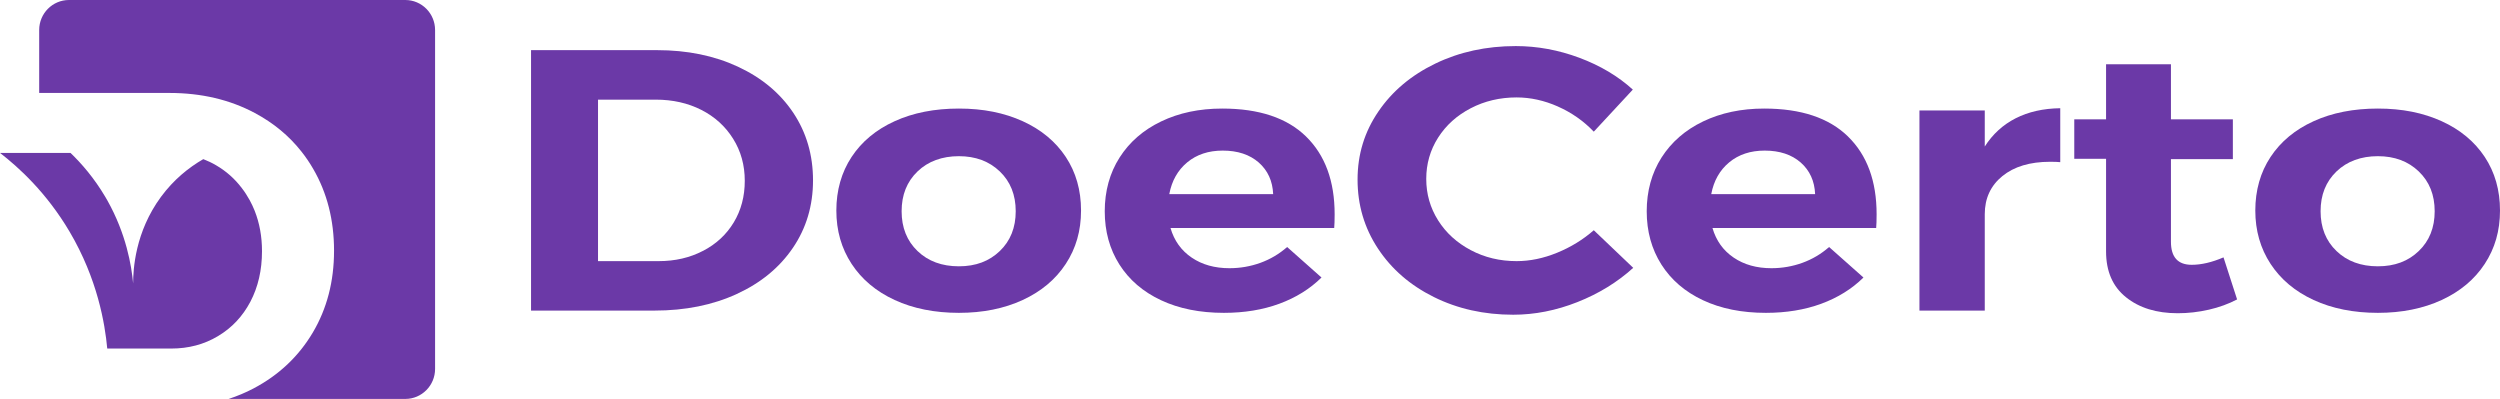
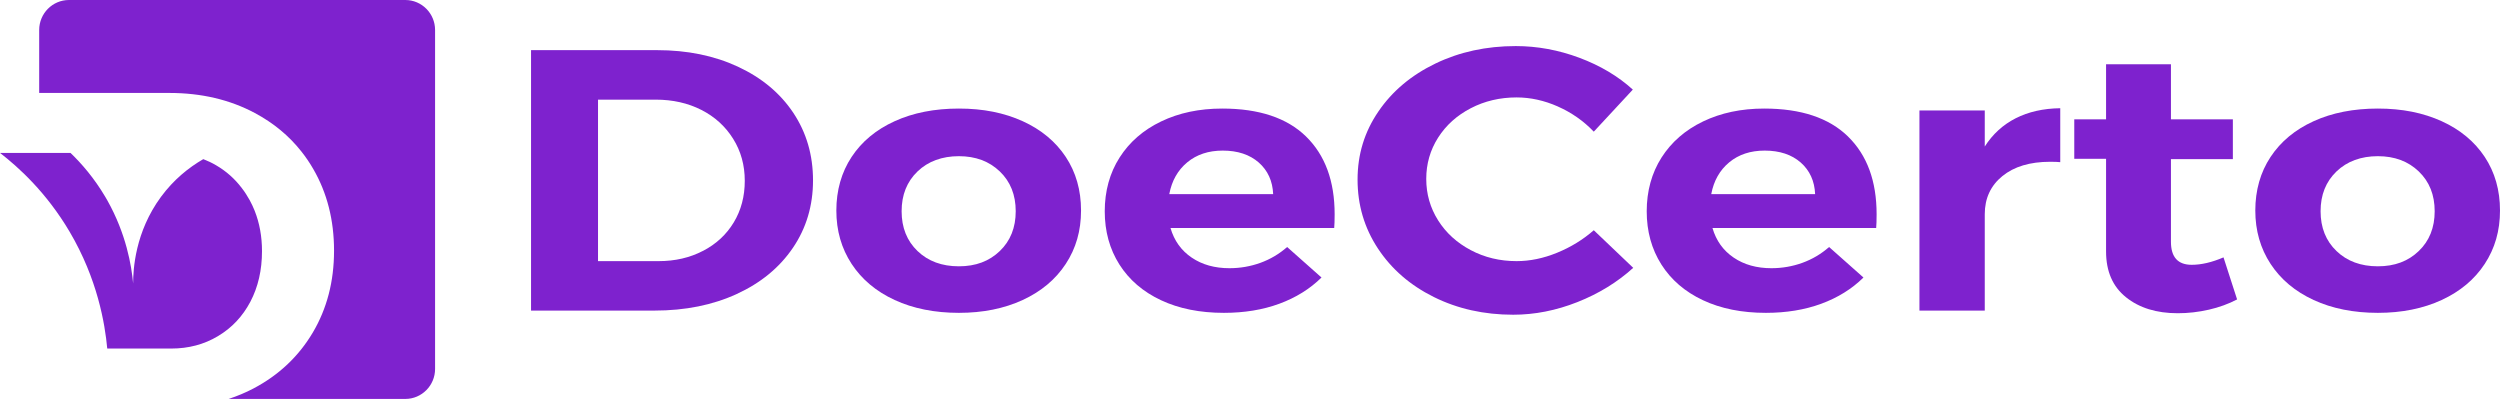
<svg xmlns="http://www.w3.org/2000/svg" width="188" height="30" viewBox="0 0 188 30" fill="none">
  <g clip-path="url(#clip0_12_753)">
-     <path d="M32.718 2.256V27.744C32.718 28.989 31.714 30 30.479 30H17.195C17.844 29.784 18.47 29.526 19.065 29.211C20.97 28.206 22.456 26.805 23.522 25.008C24.587 23.211 25.12 21.159 25.12 18.855C25.12 16.551 24.599 14.505 23.557 12.708C23.557 12.705 23.554 12.705 23.554 12.702C23.289 12.243 22.995 11.811 22.673 11.403C21.738 10.215 20.568 9.249 19.166 8.499C17.282 7.494 15.138 6.99 12.739 6.99H2.947V2.256C2.947 1.011 3.951 0 5.186 0H30.479C31.714 0 32.718 1.011 32.718 2.256Z" fill="#6B39A7" />
-     <path d="M19.702 18.888C19.702 20.313 19.41 21.579 18.83 22.686C18.246 23.793 17.433 24.657 16.389 25.278C15.347 25.902 14.174 26.211 12.876 26.211H8.065C7.892 24.336 7.332 20.979 5.234 17.424C3.495 14.478 1.396 12.576 0 11.499H5.302C6.142 12.306 7.082 13.392 7.913 14.796C7.964 14.883 8.014 14.97 8.065 15.057C9.494 17.598 9.887 19.965 10.012 21.312C10.012 20.262 10.158 17.445 12.111 14.796C13.057 13.515 14.177 12.609 15.287 11.967C15.62 12.096 15.945 12.249 16.255 12.432C17.011 12.873 17.651 13.44 18.178 14.136C18.401 14.421 18.598 14.73 18.779 15.057C18.919 15.315 19.044 15.579 19.151 15.849C19.517 16.776 19.702 17.787 19.702 18.888Z" fill="#6B39A7" />
-     <path d="M55.495 5.017C57.281 5.847 58.669 7.004 59.657 8.485C60.645 9.969 61.139 11.662 61.139 13.563C61.139 15.465 60.633 17.16 59.624 18.641C58.615 20.125 57.207 21.282 55.4 22.11C53.593 22.941 51.53 23.356 49.214 23.356H39.934V3.771H49.407C51.681 3.771 53.712 4.186 55.498 5.017H55.495ZM52.863 18.869C53.852 18.357 54.623 17.643 55.176 16.729C55.73 15.815 56.007 14.77 56.007 13.595C56.007 12.419 55.715 11.367 55.129 10.431C54.545 9.499 53.748 8.775 52.738 8.263C51.729 7.751 50.586 7.493 49.309 7.493H44.971V19.637H49.532C50.765 19.637 51.875 19.381 52.863 18.866V18.869Z" fill="#6B39A7" />
-     <path d="M76.909 9.115C78.302 9.75 79.38 10.646 80.145 11.8C80.91 12.957 81.294 14.3 81.294 15.831C81.294 17.361 80.91 18.68 80.145 19.846C79.38 21.011 78.299 21.917 76.909 22.559C75.516 23.202 73.917 23.526 72.11 23.526C70.303 23.526 68.671 23.205 67.278 22.559C65.885 21.917 64.807 21.011 64.042 19.846C63.277 18.68 62.893 17.34 62.893 15.831C62.893 14.321 63.277 12.957 64.042 11.8C64.807 10.643 65.885 9.747 67.278 9.115C68.671 8.48 70.282 8.164 72.11 8.164C73.938 8.164 75.516 8.483 76.909 9.115ZM68.999 12.892C68.201 13.658 67.802 14.655 67.802 15.886C67.802 17.116 68.201 18.114 68.999 18.879C69.797 19.644 70.833 20.026 72.107 20.026C73.381 20.026 74.387 19.644 75.185 18.879C75.983 18.114 76.382 17.116 76.382 15.886C76.382 14.655 75.983 13.658 75.185 12.892C74.387 12.127 73.363 11.745 72.107 11.745C70.851 11.745 69.794 12.127 68.999 12.892Z" fill="#6B39A7" />
-     <path d="M98.213 10.264C99.647 11.664 100.365 13.613 100.365 16.113C100.365 16.559 100.353 16.907 100.332 17.147H88.022C88.299 18.098 88.829 18.84 89.618 19.373C90.404 19.906 91.35 20.169 92.455 20.169C93.262 20.169 94.039 20.034 94.783 19.765C95.527 19.495 96.197 19.099 96.793 18.576L99.377 20.869C98.504 21.729 97.447 22.384 96.203 22.842C94.959 23.299 93.571 23.526 92.041 23.526C90.234 23.526 88.656 23.21 87.305 22.575C85.953 21.94 84.914 21.047 84.179 19.89C83.446 18.733 83.077 17.401 83.077 15.888C83.077 14.376 83.449 13.01 84.194 11.845C84.938 10.68 85.98 9.773 87.32 9.131C88.659 8.488 90.189 8.164 91.913 8.164C94.676 8.164 96.778 8.864 98.213 10.262V10.264ZM95.742 14.6C95.7 13.613 95.337 12.819 94.658 12.221C93.976 11.625 93.074 11.325 91.946 11.325C90.883 11.325 89.996 11.617 89.284 12.205C88.573 12.793 88.12 13.589 87.93 14.598H95.745L95.742 14.6Z" fill="#6B39A7" />
-     <path d="M117.156 8.01C116.125 7.553 115.086 7.326 114.048 7.326C112.794 7.326 111.645 7.597 110.603 8.138C109.561 8.679 108.742 9.415 108.147 10.348C107.552 11.28 107.254 12.317 107.254 13.454C107.254 14.59 107.552 15.632 108.147 16.573C108.742 17.515 109.561 18.26 110.603 18.811C111.645 19.362 112.791 19.637 114.048 19.637C115.048 19.637 116.063 19.428 117.093 19.007C118.123 18.587 119.043 18.022 119.853 17.314L122.818 20.141C121.627 21.222 120.228 22.081 118.623 22.716C117.019 23.351 115.408 23.667 113.791 23.667C111.6 23.667 109.615 23.223 107.828 22.337C106.042 21.452 104.64 20.235 103.619 18.686C102.598 17.137 102.089 15.413 102.089 13.509C102.089 11.604 102.61 9.917 103.652 8.389C104.694 6.858 106.123 5.657 107.942 4.779C109.761 3.901 111.773 3.465 113.985 3.465C115.602 3.465 117.194 3.758 118.769 4.345C120.341 4.933 121.681 5.73 122.788 6.738L119.853 9.901C119.088 9.099 118.189 8.47 117.159 8.013L117.156 8.01Z" fill="#6B39A7" />
-     <path d="M138.968 10.264C140.403 11.664 141.121 13.613 141.121 16.113C141.121 16.559 141.109 16.907 141.088 17.147H128.778C129.055 18.098 129.585 18.84 130.374 19.373C131.16 19.906 132.106 20.169 133.211 20.169C134.017 20.169 134.794 20.034 135.539 19.765C136.283 19.495 136.953 19.099 137.548 18.576L140.132 20.869C139.26 21.729 138.203 22.384 136.959 22.842C135.714 23.299 134.327 23.526 132.797 23.526C130.99 23.526 129.412 23.21 128.06 22.575C126.709 21.94 125.67 21.047 124.935 19.89C124.202 18.733 123.833 17.401 123.833 15.888C123.833 14.376 124.205 13.01 124.949 11.845C125.694 10.68 126.736 9.773 128.075 9.131C129.415 8.488 130.945 8.164 132.669 8.164C135.432 8.164 137.533 8.864 138.968 10.262V10.264ZM136.497 14.6C136.456 13.613 136.092 12.819 135.414 12.221C134.732 11.625 133.83 11.325 132.702 11.325C131.639 11.325 130.752 11.617 130.04 12.205C129.329 12.793 128.876 13.589 128.686 14.598H136.497V14.6Z" fill="#6B39A7" />
-     <path d="M151.582 8.893C152.538 8.407 153.654 8.156 154.931 8.138V12.195C154.761 12.176 154.505 12.166 154.166 12.166C152.657 12.166 151.46 12.526 150.579 13.242C149.697 13.96 149.254 14.916 149.254 16.11V23.356H144.342V8.305H149.254V11.019C149.849 10.087 150.626 9.379 151.582 8.893Z" fill="#6B39A7" />
-     <path d="M168.227 22.518C167.589 22.852 166.881 23.111 166.107 23.288C165.33 23.466 164.55 23.555 163.764 23.555C162.168 23.555 160.873 23.155 159.873 22.351C158.873 21.549 158.376 20.402 158.376 18.908V11.941H155.985V8.974H158.376V4.834H163.255V8.974H167.911V11.967H163.255V18.179C163.255 19.336 163.776 19.913 164.818 19.913C165.541 19.913 166.339 19.728 167.208 19.354L168.23 22.518H168.227Z" fill="#6B39A7" />
-     <path d="M183.615 9.115C185.008 9.75 186.086 10.646 186.851 11.8C187.616 12.957 188 14.3 188 15.831C188 17.361 187.616 18.68 186.851 19.846C186.086 21.011 185.005 21.917 183.615 22.559C182.222 23.202 180.623 23.526 178.816 23.526C177.009 23.526 175.377 23.205 173.984 22.559C172.591 21.917 171.513 21.011 170.748 19.846C169.983 18.68 169.599 17.34 169.599 15.831C169.599 14.321 169.98 12.957 170.748 11.8C171.513 10.643 172.594 9.747 173.984 9.115C175.377 8.48 176.988 8.164 178.816 8.164C180.644 8.164 182.222 8.483 183.615 9.115ZM175.705 12.892C174.907 13.658 174.508 14.655 174.508 15.886C174.508 17.116 174.907 18.114 175.705 18.879C176.503 19.644 177.539 20.026 178.813 20.026C180.087 20.026 181.093 19.644 181.891 18.879C182.689 18.114 183.088 17.116 183.088 15.886C183.088 14.655 182.689 13.658 181.891 12.892C181.093 12.127 180.069 11.745 178.813 11.745C177.557 11.745 176.5 12.127 175.705 12.892Z" fill="#6B39A7" />
+     <path d="M32.718 2.256V27.744C32.718 28.989 31.714 30 30.479 30H17.195C17.844 29.784 18.47 29.526 19.065 29.211C20.97 28.206 22.456 26.805 23.522 25.008C24.587 23.211 25.12 21.159 25.12 18.855C25.12 16.551 24.599 14.505 23.557 12.708C23.557 12.705 23.554 12.705 23.554 12.702C23.289 12.243 22.995 11.811 22.673 11.403C21.738 10.215 20.568 9.249 19.166 8.499C17.282 7.494 15.138 6.99 12.739 6.99H2.947V2.256C2.947 1.011 3.951 0 5.186 0H30.479C31.714 0 32.718 1.011 32.718 2.256Z" fill="#7E22CE" />
+     <path d="M19.702 18.888C19.702 20.313 19.41 21.579 18.83 22.686C18.246 23.793 17.433 24.657 16.389 25.278C15.347 25.902 14.174 26.211 12.876 26.211H8.065C7.892 24.336 7.332 20.979 5.234 17.424C3.495 14.478 1.396 12.576 0 11.499H5.302C6.142 12.306 7.082 13.392 7.913 14.796C7.964 14.883 8.014 14.97 8.065 15.057C9.494 17.598 9.887 19.965 10.012 21.312C10.012 20.262 10.158 17.445 12.111 14.796C13.057 13.515 14.177 12.609 15.287 11.967C15.62 12.096 15.945 12.249 16.255 12.432C17.011 12.873 17.651 13.44 18.178 14.136C18.401 14.421 18.598 14.73 18.779 15.057C18.919 15.315 19.044 15.579 19.151 15.849C19.517 16.776 19.702 17.787 19.702 18.888Z" fill="#7E22CE" />
+     <path d="M55.495 5.017C57.281 5.847 58.669 7.004 59.657 8.485C60.645 9.969 61.139 11.662 61.139 13.563C61.139 15.465 60.633 17.16 59.624 18.641C58.615 20.125 57.207 21.282 55.4 22.11C53.593 22.941 51.53 23.356 49.214 23.356H39.934V3.771H49.407C51.681 3.771 53.712 4.186 55.498 5.017H55.495ZM52.863 18.869C53.852 18.357 54.623 17.643 55.176 16.729C55.73 15.815 56.007 14.77 56.007 13.595C56.007 12.419 55.715 11.367 55.129 10.431C54.545 9.499 53.748 8.775 52.738 8.263C51.729 7.751 50.586 7.493 49.309 7.493H44.971V19.637H49.532C50.765 19.637 51.875 19.381 52.863 18.866V18.869Z" fill="#7E22CE" />
+     <path d="M76.909 9.115C78.302 9.75 79.38 10.646 80.145 11.8C80.91 12.957 81.294 14.3 81.294 15.831C81.294 17.361 80.91 18.68 80.145 19.846C79.38 21.011 78.299 21.917 76.909 22.559C75.516 23.202 73.917 23.526 72.11 23.526C70.303 23.526 68.671 23.205 67.278 22.559C65.885 21.917 64.807 21.011 64.042 19.846C63.277 18.68 62.893 17.34 62.893 15.831C62.893 14.321 63.277 12.957 64.042 11.8C64.807 10.643 65.885 9.747 67.278 9.115C68.671 8.48 70.282 8.164 72.11 8.164C73.938 8.164 75.516 8.483 76.909 9.115ZM68.999 12.892C68.201 13.658 67.802 14.655 67.802 15.886C67.802 17.116 68.201 18.114 68.999 18.879C69.797 19.644 70.833 20.026 72.107 20.026C73.381 20.026 74.387 19.644 75.185 18.879C75.983 18.114 76.382 17.116 76.382 15.886C76.382 14.655 75.983 13.658 75.185 12.892C74.387 12.127 73.363 11.745 72.107 11.745C70.851 11.745 69.794 12.127 68.999 12.892Z" fill="#7E22CE" />
+     <path d="M98.213 10.264C99.647 11.664 100.365 13.613 100.365 16.113C100.365 16.559 100.353 16.907 100.332 17.147H88.022C88.299 18.098 88.829 18.84 89.618 19.373C90.404 19.906 91.35 20.169 92.455 20.169C93.262 20.169 94.039 20.034 94.783 19.765C95.527 19.495 96.197 19.099 96.793 18.576L99.377 20.869C98.504 21.729 97.447 22.384 96.203 22.842C94.959 23.299 93.571 23.526 92.041 23.526C90.234 23.526 88.656 23.21 87.305 22.575C85.953 21.94 84.914 21.047 84.179 19.89C83.446 18.733 83.077 17.401 83.077 15.888C83.077 14.376 83.449 13.01 84.194 11.845C84.938 10.68 85.98 9.773 87.32 9.131C88.659 8.488 90.189 8.164 91.913 8.164C94.676 8.164 96.778 8.864 98.213 10.262V10.264ZM95.742 14.6C95.7 13.613 95.337 12.819 94.658 12.221C93.976 11.625 93.074 11.325 91.946 11.325C90.883 11.325 89.996 11.617 89.284 12.205C88.573 12.793 88.12 13.589 87.93 14.598H95.745L95.742 14.6Z" fill="#7E22CE" />
+     <path d="M117.156 8.01C116.125 7.553 115.086 7.326 114.048 7.326C112.794 7.326 111.645 7.597 110.603 8.138C109.561 8.679 108.742 9.415 108.147 10.348C107.552 11.28 107.254 12.317 107.254 13.454C107.254 14.59 107.552 15.632 108.147 16.573C108.742 17.515 109.561 18.26 110.603 18.811C111.645 19.362 112.791 19.637 114.048 19.637C115.048 19.637 116.063 19.428 117.093 19.007C118.123 18.587 119.043 18.022 119.853 17.314L122.818 20.141C121.627 21.222 120.228 22.081 118.623 22.716C117.019 23.351 115.408 23.667 113.791 23.667C111.6 23.667 109.615 23.223 107.828 22.337C106.042 21.452 104.64 20.235 103.619 18.686C102.598 17.137 102.089 15.413 102.089 13.509C102.089 11.604 102.61 9.917 103.652 8.389C104.694 6.858 106.123 5.657 107.942 4.779C109.761 3.901 111.773 3.465 113.985 3.465C115.602 3.465 117.194 3.758 118.769 4.345C120.341 4.933 121.681 5.73 122.788 6.738L119.853 9.901C119.088 9.099 118.189 8.47 117.159 8.013L117.156 8.01Z" fill="#7E22CE" />
+     <path d="M138.968 10.264C140.403 11.664 141.121 13.613 141.121 16.113C141.121 16.559 141.109 16.907 141.088 17.147H128.778C129.055 18.098 129.585 18.84 130.374 19.373C131.16 19.906 132.106 20.169 133.211 20.169C134.017 20.169 134.794 20.034 135.539 19.765C136.283 19.495 136.953 19.099 137.548 18.576L140.132 20.869C139.26 21.729 138.203 22.384 136.959 22.842C135.714 23.299 134.327 23.526 132.797 23.526C130.99 23.526 129.412 23.21 128.06 22.575C126.709 21.94 125.67 21.047 124.935 19.89C124.202 18.733 123.833 17.401 123.833 15.888C123.833 14.376 124.205 13.01 124.949 11.845C125.694 10.68 126.736 9.773 128.075 9.131C129.415 8.488 130.945 8.164 132.669 8.164C135.432 8.164 137.533 8.864 138.968 10.262V10.264ZM136.497 14.6C136.456 13.613 136.092 12.819 135.414 12.221C134.732 11.625 133.83 11.325 132.702 11.325C131.639 11.325 130.752 11.617 130.04 12.205C129.329 12.793 128.876 13.589 128.686 14.598H136.497V14.6Z" fill="#7E22CE" />
+     <path d="M151.582 8.893C152.538 8.407 153.654 8.156 154.931 8.138V12.195C154.761 12.176 154.505 12.166 154.166 12.166C152.657 12.166 151.46 12.526 150.579 13.242C149.697 13.96 149.254 14.916 149.254 16.11V23.356H144.342V8.305H149.254V11.019C149.849 10.087 150.626 9.379 151.582 8.893Z" fill="#7E22CE" />
+     <path d="M168.227 22.518C167.589 22.852 166.881 23.111 166.107 23.288C165.33 23.466 164.55 23.555 163.764 23.555C162.168 23.555 160.873 23.155 159.873 22.351C158.873 21.549 158.376 20.402 158.376 18.908V11.941H155.985V8.974H158.376V4.834H163.255V8.974H167.911V11.967H163.255V18.179C163.255 19.336 163.776 19.913 164.818 19.913C165.541 19.913 166.339 19.728 167.208 19.354L168.23 22.518H168.227Z" fill="#7E22CE" />
+     <path d="M183.615 9.115C185.008 9.75 186.086 10.646 186.851 11.8C187.616 12.957 188 14.3 188 15.831C188 17.361 187.616 18.68 186.851 19.846C186.086 21.011 185.005 21.917 183.615 22.559C182.222 23.202 180.623 23.526 178.816 23.526C177.009 23.526 175.377 23.205 173.984 22.559C172.591 21.917 171.513 21.011 170.748 19.846C169.983 18.68 169.599 17.34 169.599 15.831C169.599 14.321 169.98 12.957 170.748 11.8C171.513 10.643 172.594 9.747 173.984 9.115C175.377 8.48 176.988 8.164 178.816 8.164C180.644 8.164 182.222 8.483 183.615 9.115ZM175.705 12.892C174.907 13.658 174.508 14.655 174.508 15.886C174.508 17.116 174.907 18.114 175.705 18.879C176.503 19.644 177.539 20.026 178.813 20.026C180.087 20.026 181.093 19.644 181.891 18.879C182.689 18.114 183.088 17.116 183.088 15.886C183.088 14.655 182.689 13.658 181.891 12.892C181.093 12.127 180.069 11.745 178.813 11.745C177.557 11.745 176.5 12.127 175.705 12.892Z" fill="#7E22CE" />
  </g>
  <defs>
    <clipPath id="clip0_12_753">
-       <rect width="188" height="30" fill="#6B39A7" />
+       <rect width="188" height="30" fill="#7E22CE" />
    </clipPath>
  </defs>
</svg>
